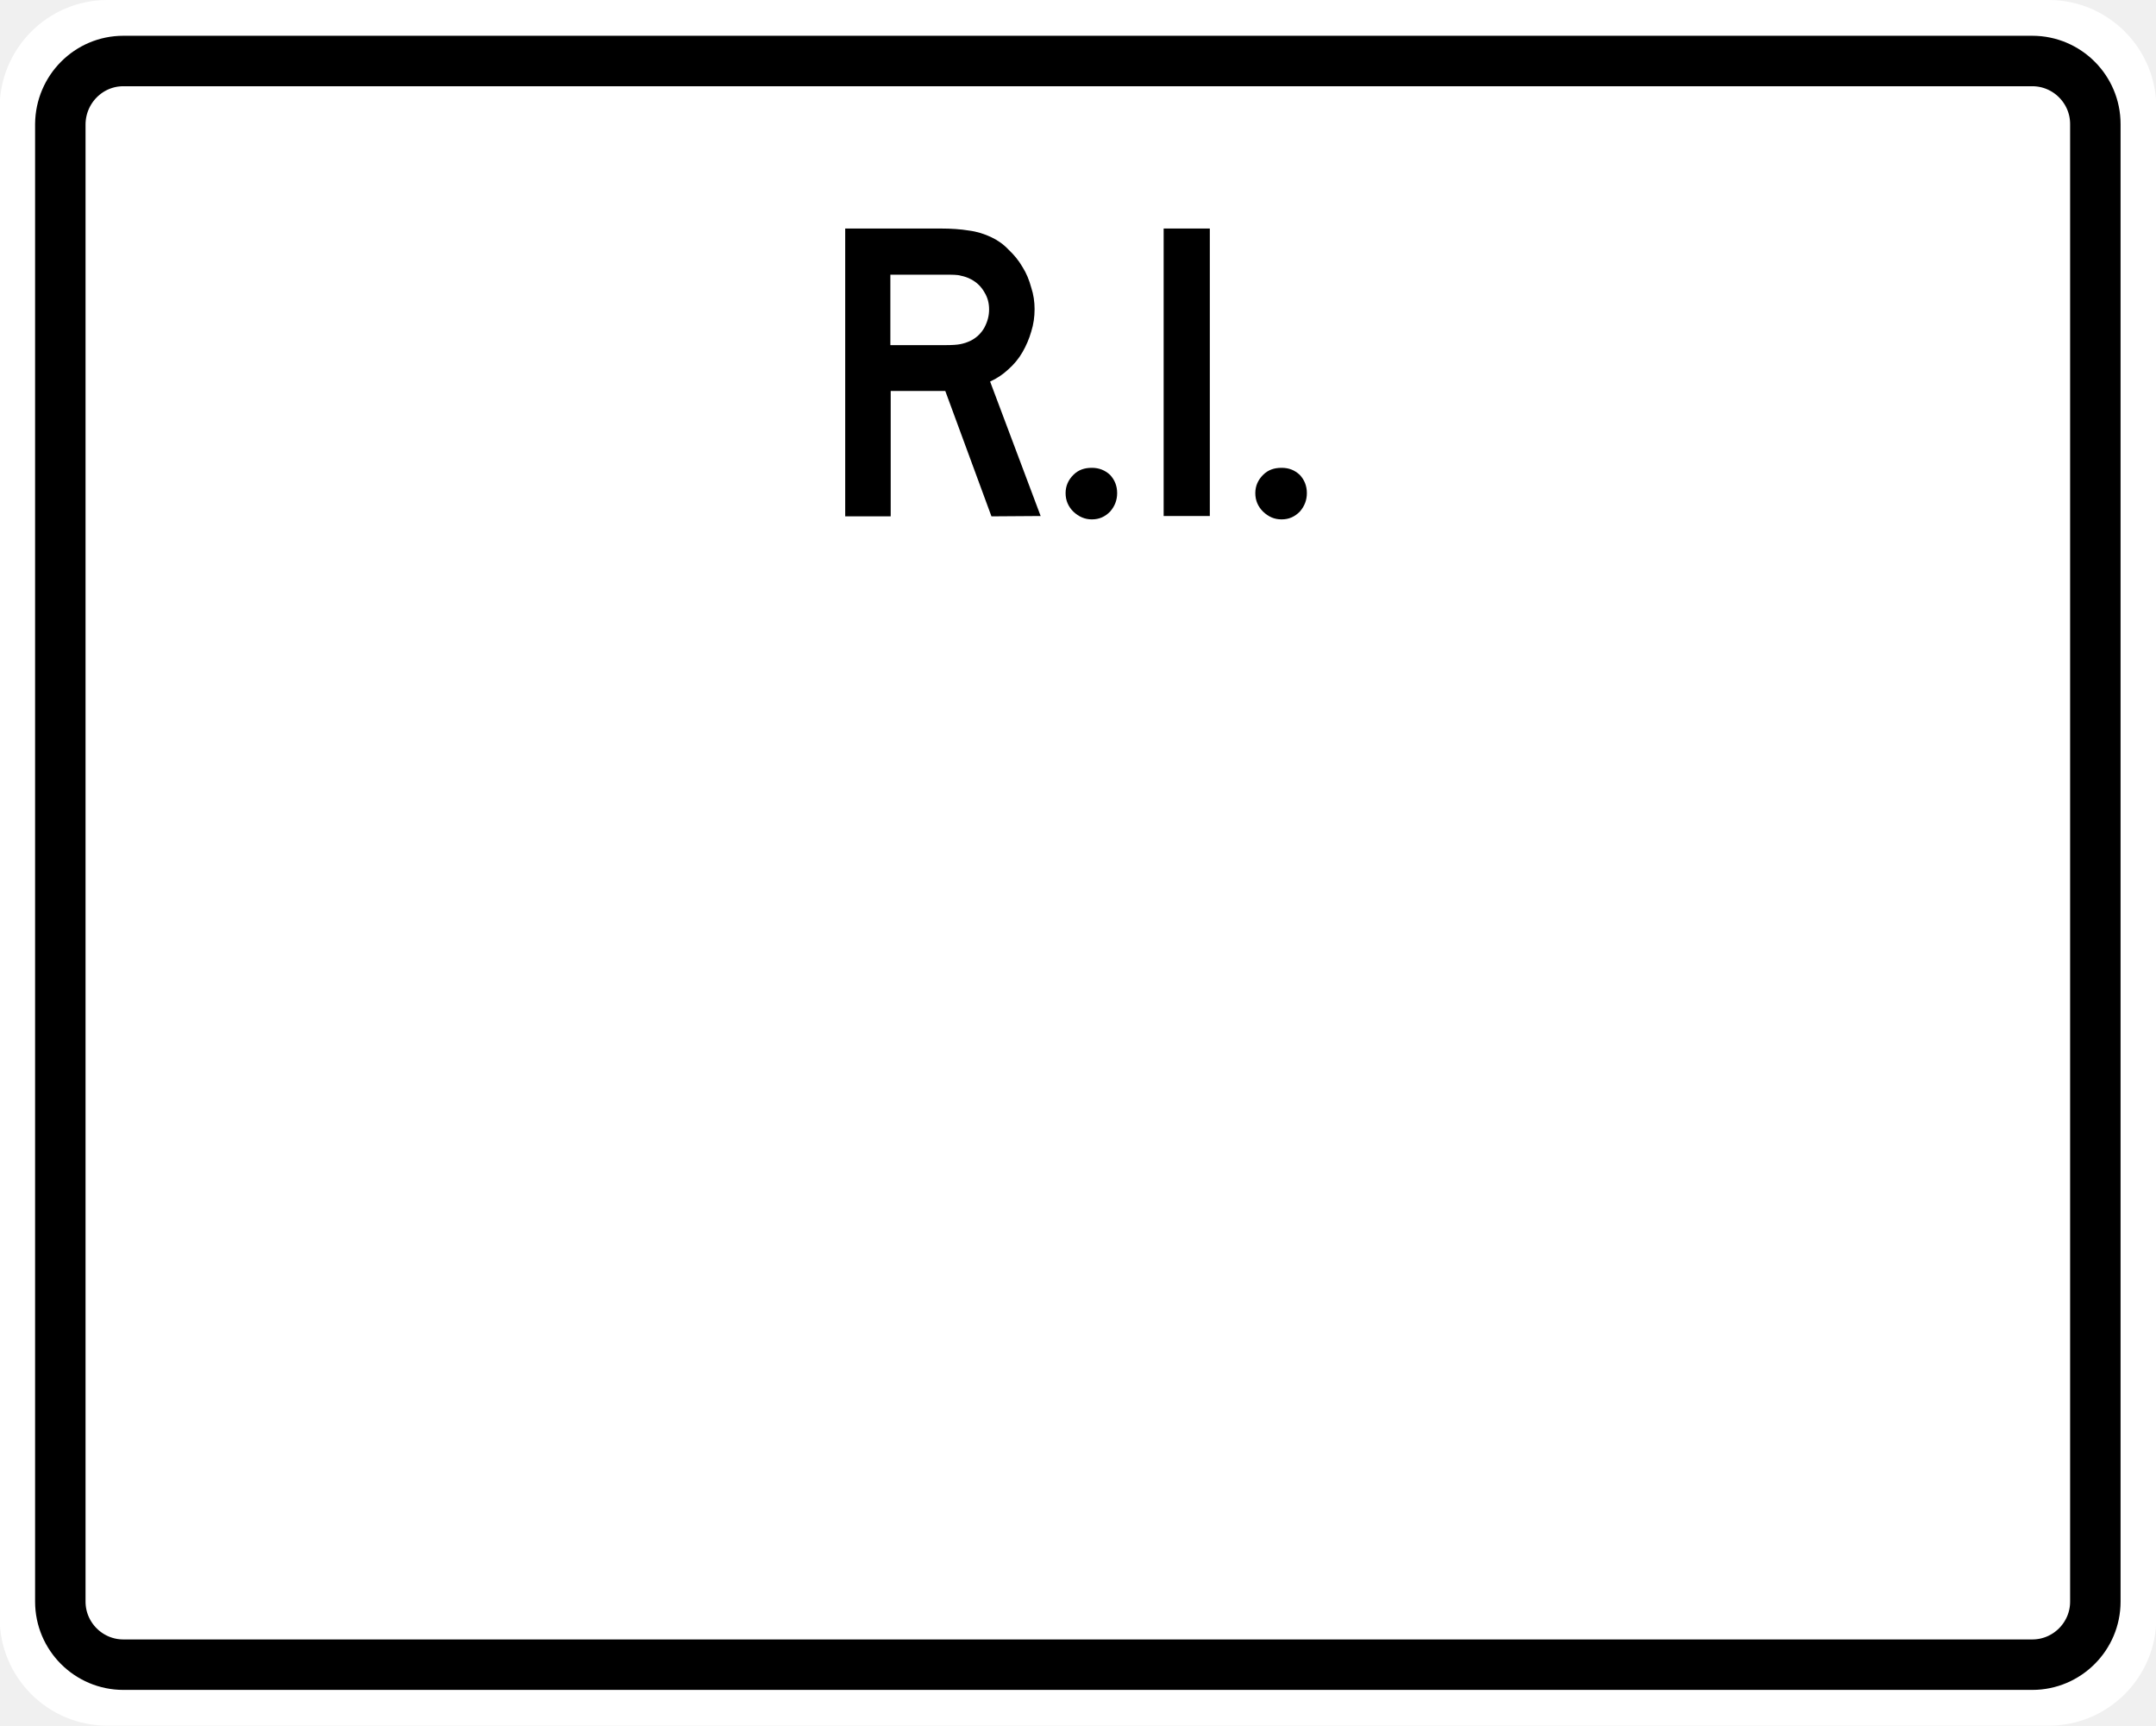
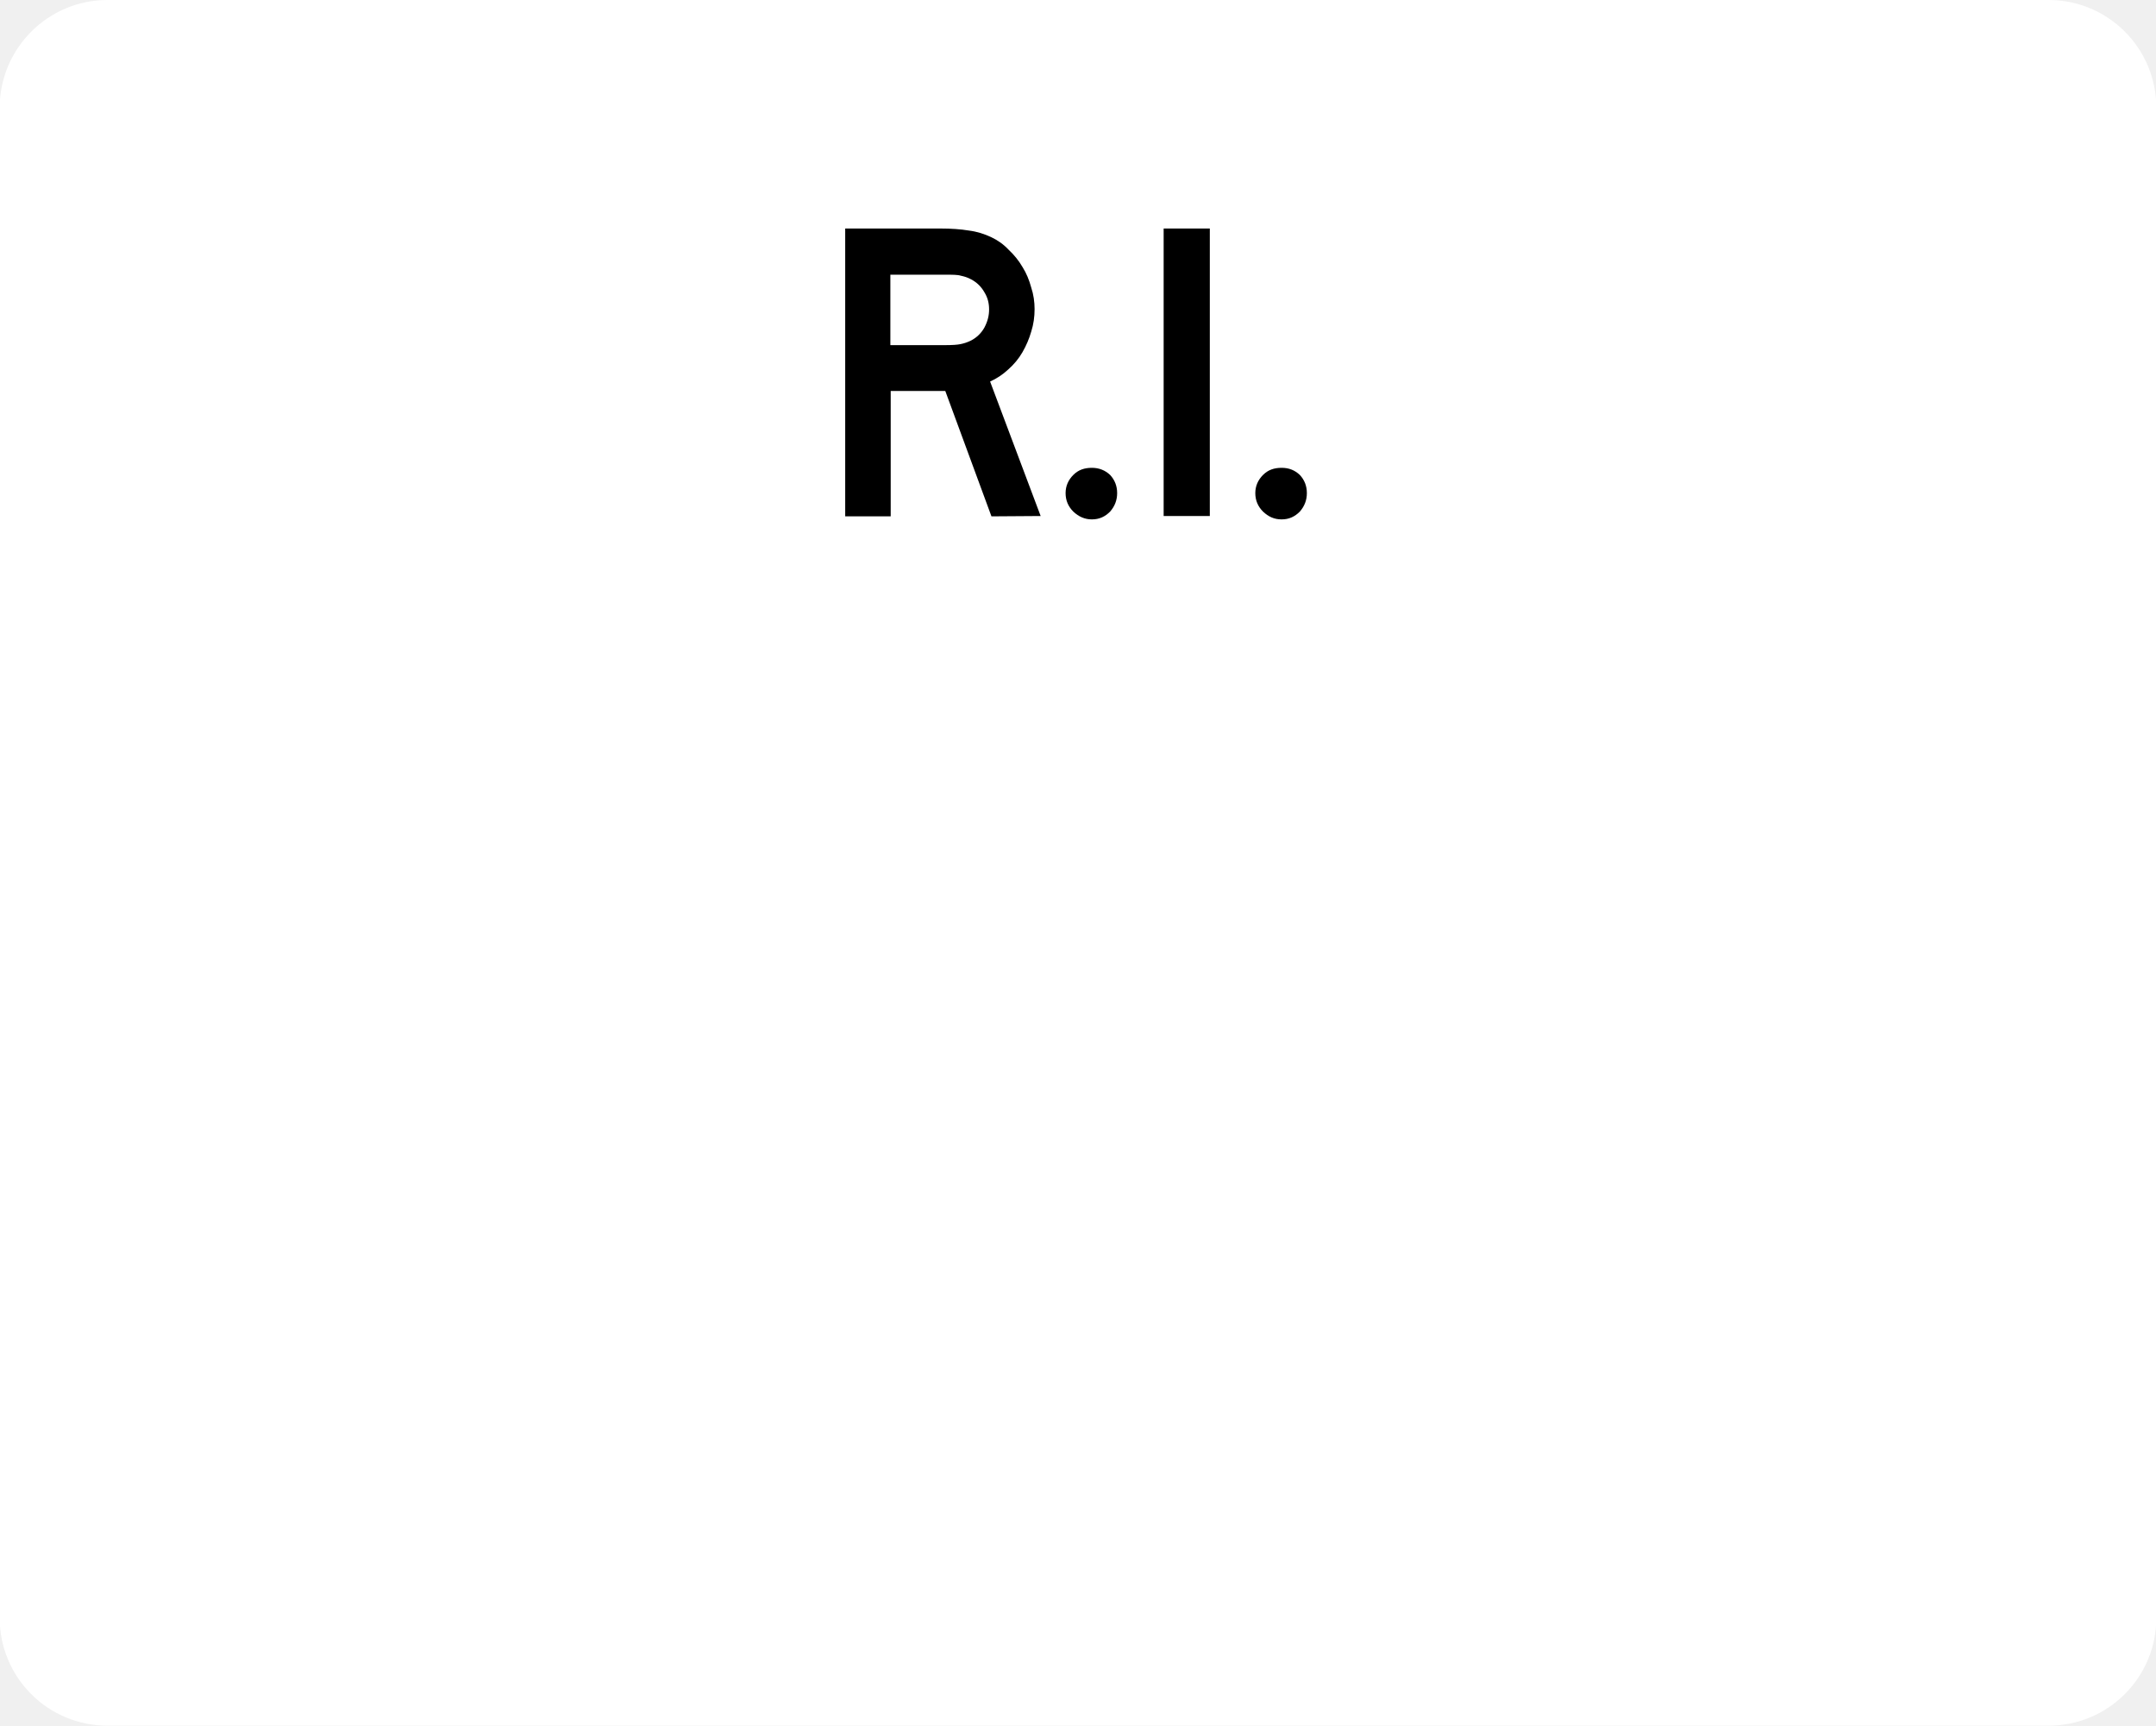
<svg xmlns="http://www.w3.org/2000/svg" version="1.1" id="Shield" x="0px" y="0px" viewBox="0 0 639.8 512" style="enable-background:new 0 0 639.8 512;" xml:space="preserve">
  <style type="text/css">
	.st0{fill:#FFFFFF;}
- 	.st1{fill:#FFFFFF;stroke:#000000;stroke-width:14.972;stroke-linejoin:round;}
+ 	.st1{fill:#FFFFFF;stroke:#FFFFFF;stroke-width:14.972;stroke-linejoin:round;}
</style>
  <path id="Back2" class="st0" d="M31.9,0h576c17.7,0,32,14.3,32,32v448c0,17.7-14.3,32-32,32h-576c-17.7,0-32-14.3-32-32V32  C-0.1,14.4,14.2,0,31.9,0z" />
  <path id="Back" class="st1" d="M36.6,18.1h566.5c10.3,0,18.7,8.4,18.7,18.7v438.4c0,10.3-8.4,18.7-18.7,18.7H36.6  c-10.3,0-18.7-8.4-18.7-18.7V36.8C18,26.5,26.3,18.1,36.6,18.1z" />
  <g id="R.I." transform="translate(64.617,2.2e-4)">
    <path id="_x2E_" d="M323.2,146.3c0,2.1-0.7,3.9-2.1,5.5c-1.5,1.5-3.2,2.3-5.4,2.3s-3.9-0.8-5.5-2.3c-1.5-1.5-2.3-3.3-2.3-5.5   c0-2.1,0.8-3.9,2.3-5.4c1.5-1.5,3.3-2.1,5.5-2.1s3.9,0.7,5.4,2.1C322.5,142.4,323.2,144.2,323.2,146.3" />
    <path id="I" d="M280.7,153.2V67.8h13.7v85.3H280.7" />
    <path id="_x2E__1_" d="M266.9,146.3c0,2.1-0.7,3.9-2.1,5.5c-1.5,1.5-3.2,2.3-5.4,2.3c-2.1,0-3.9-0.8-5.5-2.3   c-1.5-1.5-2.3-3.3-2.3-5.5c0-2.1,0.8-3.9,2.3-5.4c1.5-1.5,3.3-2.1,5.5-2.1c2.1,0,3.9,0.7,5.4,2.1   C266.2,142.4,266.9,144.2,266.9,146.3" />
    <path id="R" d="M229.6,153.2l-13.7-37.2h-16.2v37.2h-13.5V67.8h28.2c3.3,0,6.1,0.2,8.5,0.6c2.4,0.3,4.6,1,6.7,2   c1.9,0.9,3.6,2.1,5.1,3.7c1.6,1.5,3,3.2,4.1,5.1c1.2,1.9,2,3.9,2.6,6.1c0.7,2.1,1,4.3,1,6.4c0,2.3-0.3,4.5-1,6.7   c-0.6,2.1-1.5,4.2-2.6,6.1c-1.1,1.9-2.5,3.6-4.2,5.1c-1.6,1.5-3.4,2.7-5.4,3.6l15,39.9L229.6,153.2 M228.9,91.8   c0-1.8-0.4-3.5-1.4-5.1c-0.9-1.6-2.2-2.9-3.9-3.8c-1.1-0.6-2.1-0.9-3.1-1.1c-0.9-0.3-2.5-0.3-4.7-0.3h-16.2v20.9h16.2   c2.1,0,3.7-0.1,4.6-0.3c1-0.2,2-0.5,3.2-1.1c1.7-0.9,3-2.2,3.9-3.8C228.5,95.3,228.9,93.6,228.9,91.8" />
  </g>
</svg>
